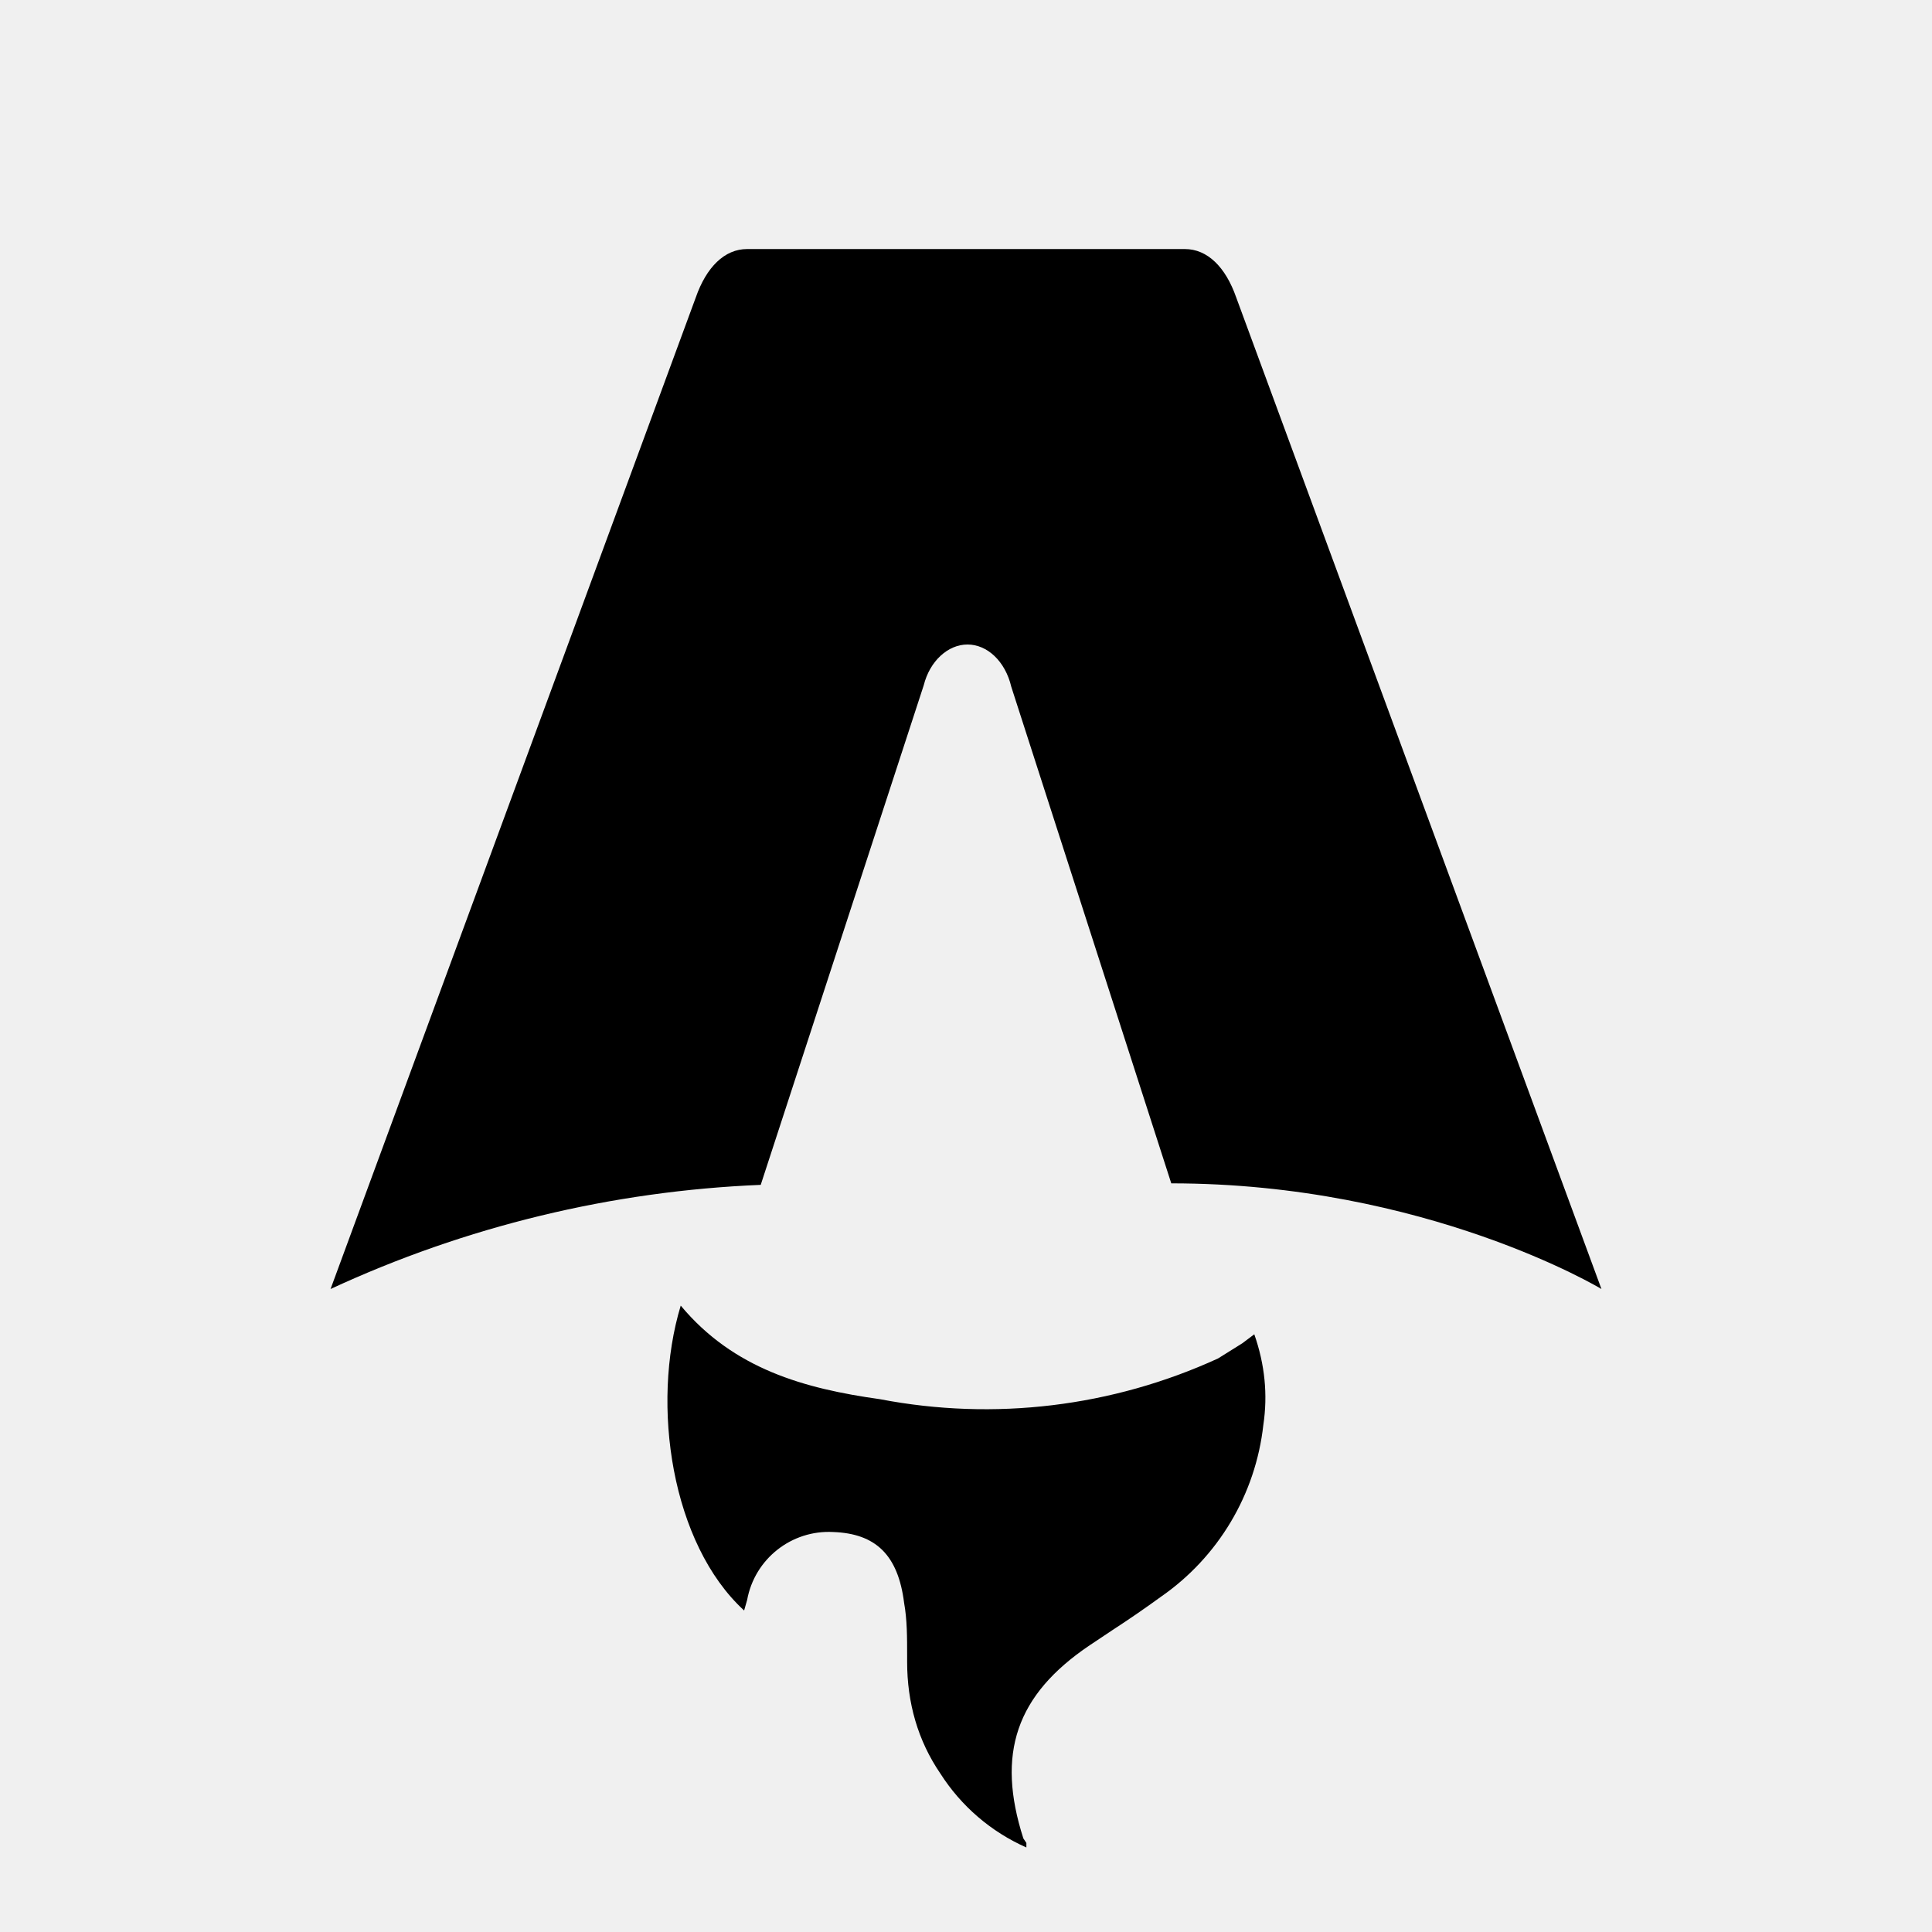
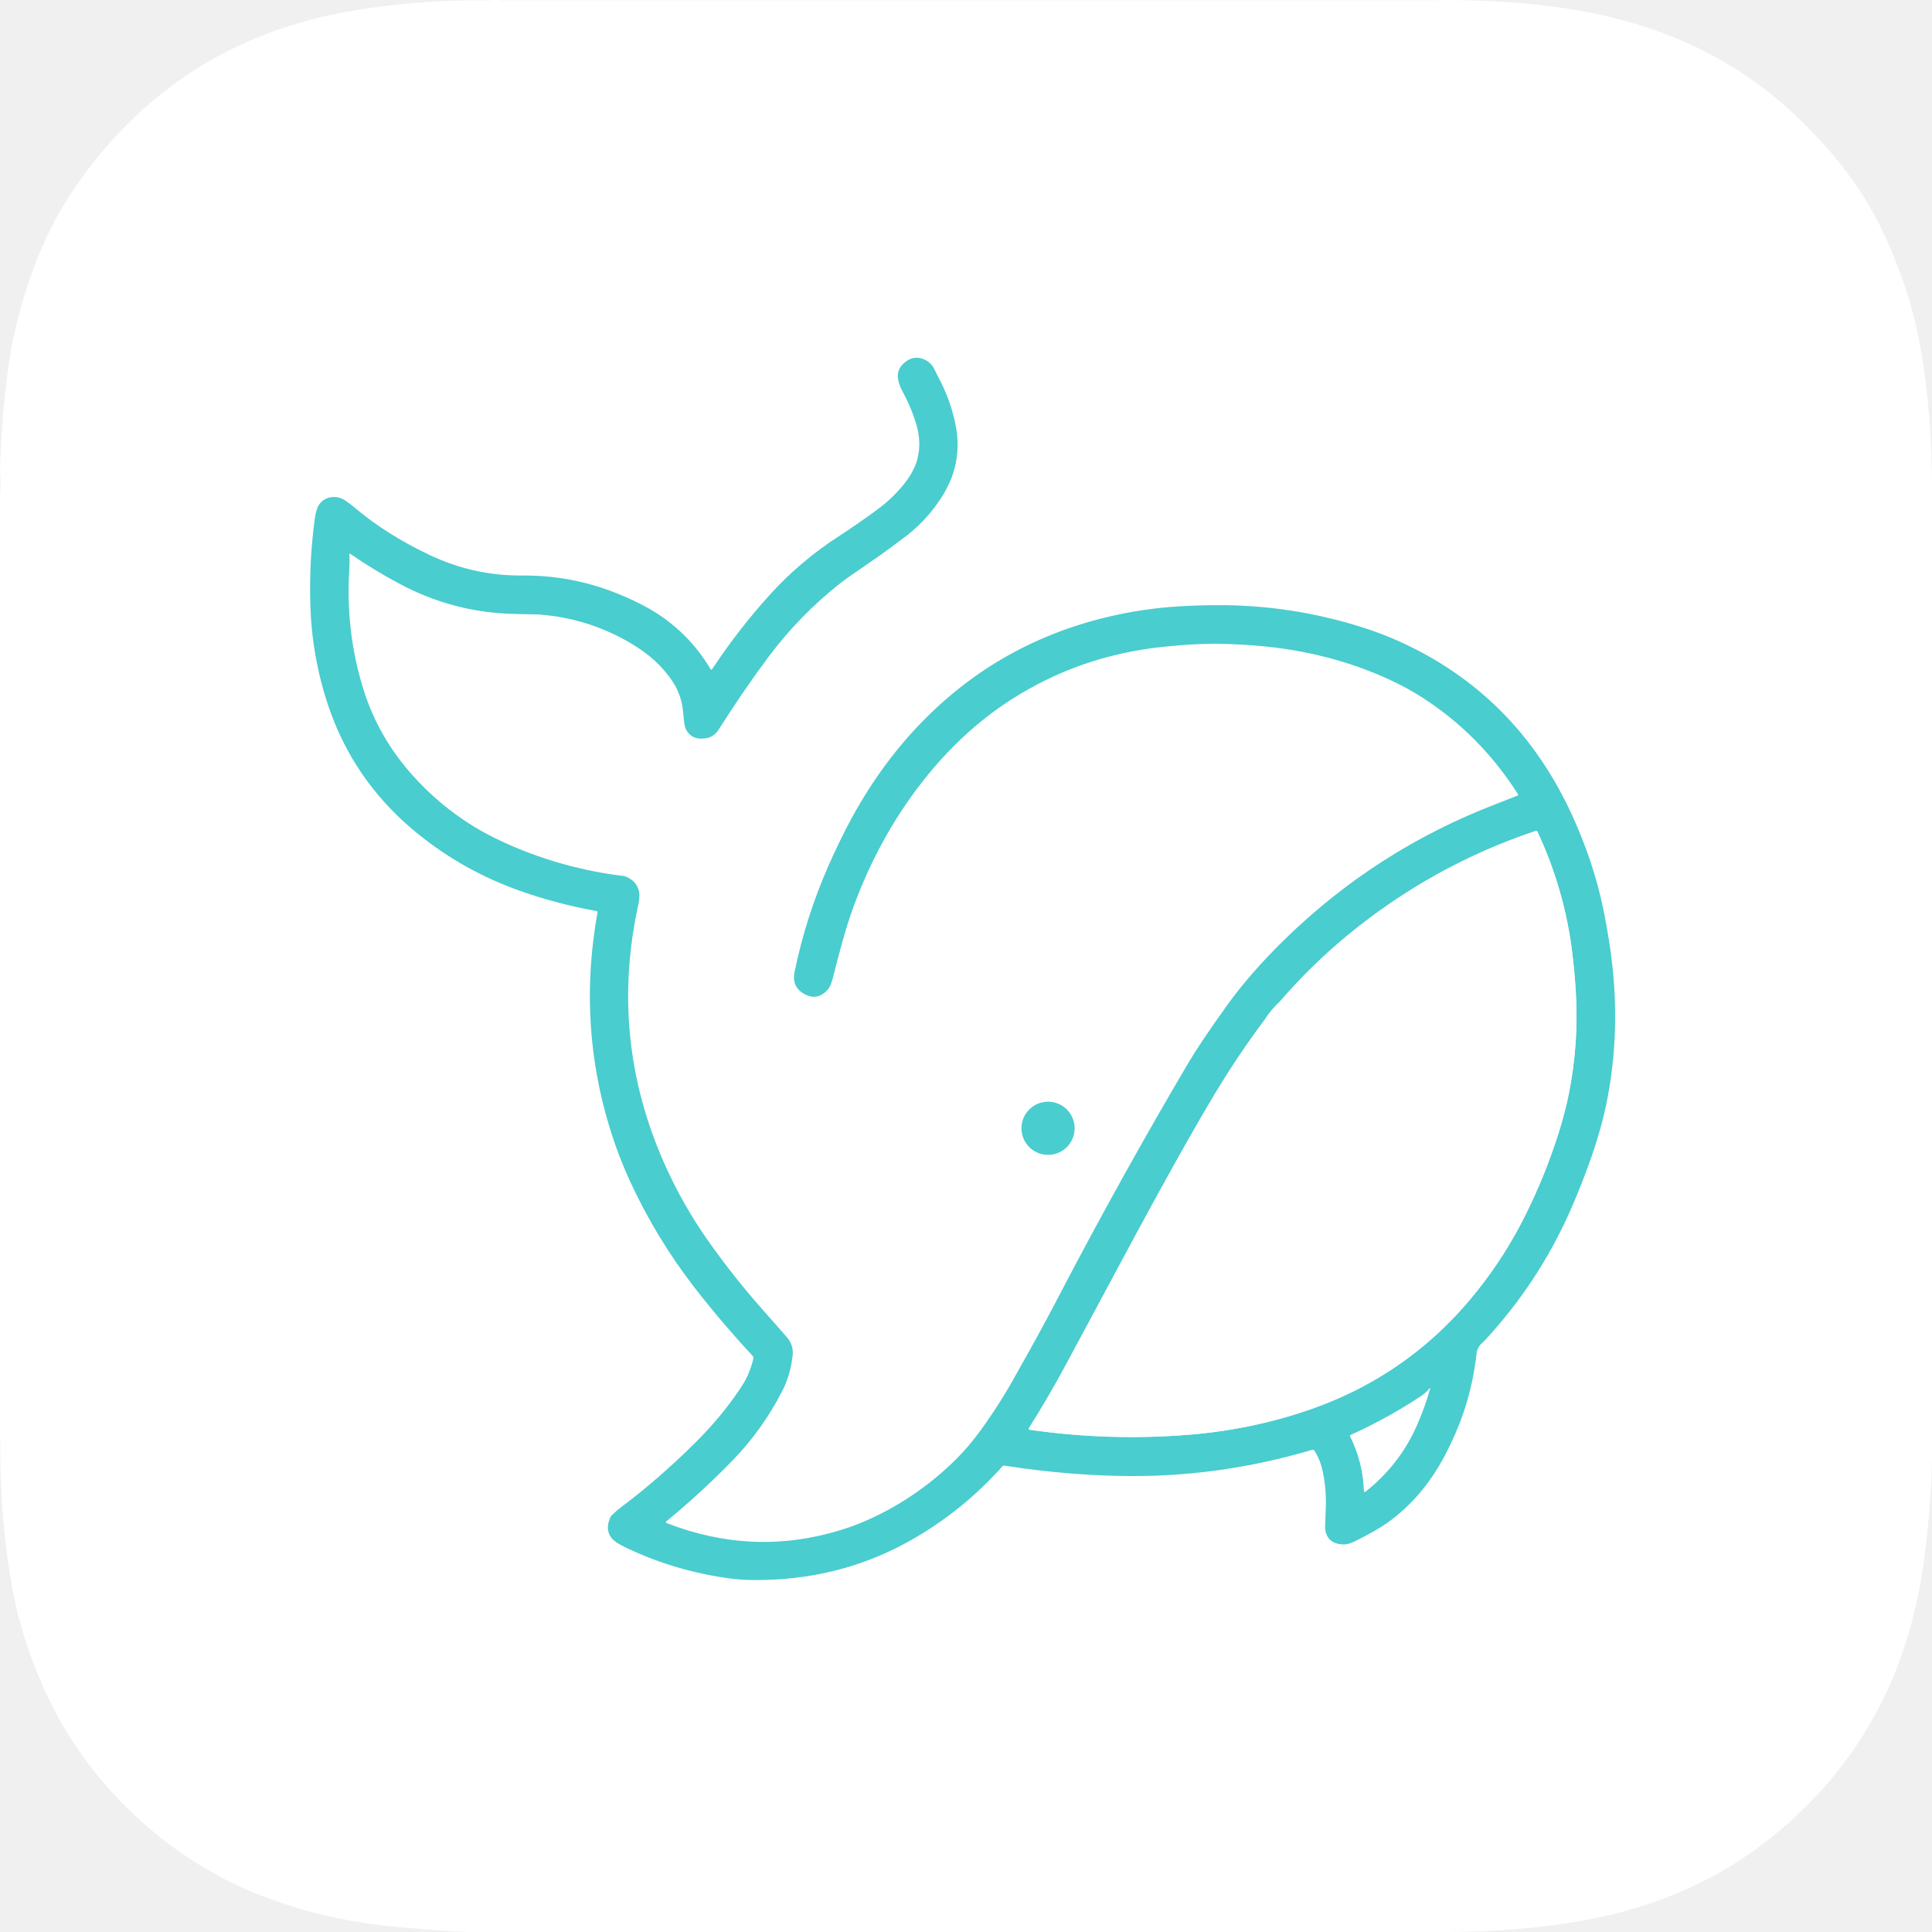
- <svg xmlns="http://www.w3.org/2000/svg" fill="none" viewBox="0 0 128 128">
-   <path d="M50.4 78.5a75.1 75.1 0 0 0-28.5 6.9l24.2-65.7c.7-2 1.9-3.2 3.4-3.2h29c1.5 0 2.7 1.2 3.4 3.2l24.2 65.7s-11.6-7-28.5-7L67 45.5c-.4-1.7-1.6-2.8-2.9-2.8-1.3 0-2.5 1.1-2.9 2.7L50.4 78.5Zm-1.1 28.2Zm-4.2-20.2c-2 6.6-.6 15.8 4.2 20.2a17.5 17.5 0 0 1 .2-.7 5.5 5.5 0 0 1 5.7-4.5c2.8.1 4.3 1.5 4.7 4.7.2 1.1.2 2.3.2 3.5v.4c0 2.7.7 5.2 2.2 7.4a13 13 0 0 0 5.7 4.9v-.3l-.2-.3c-1.8-5.6-.5-9.5 4.4-12.8l1.5-1a73 73 0 0 0 3.2-2.2 16 16 0 0 0 6.8-11.4c.3-2 .1-4-.6-6l-.8.6-1.6 1a37 37 0 0 1-22.4 2.7c-5-.7-9.7-2-13.2-6.2Z" />
-   <style>
-         path { fill: #000; }
-         @media (prefers-color-scheme: dark) {
-             path { fill: #FFF; }
-         }
-     </style>
+ <svg xmlns="http://www.w3.org/2000/svg" version="1.1" viewBox="0 0 1000 1000">
+   <path fill="rgb(5,136,117)" fill-opacity="0.000" d="M 0.00 0.00 Q 127.41 0.00 254.81 0.00 Q 254.78 0.05 254.75 0.09 A 0.19 0.18 -71.2 0 1 254.58 0.18 Q 216.33 -0.35 181.06 5.81 Q 90.55 21.62 38.60 97.34 Q 26.36 115.19 17.94 137.44 Q 7.70 164.47 4.17 190.99 Q 0.65 217.48 0.00 244.19 Q 0.00 122.09 0.00 0.00 Z" />
+   <path fill="rgb(255,255,255)" fill-opacity="1.000" d="M 254.81 0.00 Q 502.69 0.00 750.56 0.00 Q 788.63 0.28 819.00 5.75 Q 847.99 10.97 873.25 22.25 Q 905.17 36.50 930.77 61.10 Q 937.87 67.92 944.64 75.49 Q 963.82 96.94 974.81 120.44 Q 989.08 150.93 994.25 181.00 Q 999.70 212.69 1000.00 250.06 Q 1000.00 502.94 1000.00 755.81 Q 999.41 781.04 995.75 808.50 Q 991.80 838.18 981.07 865.23 Q 977.34 874.63 972.76 883.39 Q 951.75 923.55 915.83 951.84 Q 896.34 967.18 874.94 976.94 Q 849.01 988.76 819.75 994.00 Q 787.84 999.72 750.19 1000.00 Q 496.19 1000.00 242.19 1000.00 Q 231.48 999.65 206.75 997.50 Q 168.87 994.21 135.31 981.23 Q 125.77 977.54 117.07 973.05 Q 81.92 954.87 55.54 924.94 Q 35.36 902.04 22.83 874.21 Q 11.24 848.48 6.50 822.75 Q -0.26 786.04 0.19 746.18 A 0.21 0.21 -75.0 0 0 0.09 746.00 Q 0.05 745.97 0.00 745.94 Q 0.00 501.06 0.00 256.19 Q 0.63 250.31 0.00 244.44 Q 0.00 244.31 0.00 244.19 Q 0.65 217.48 4.17 190.99 Q 7.70 164.47 17.94 137.44 Q 26.36 115.19 38.60 97.34 Q 90.55 21.62 181.06 5.81 Q 216.33 -0.35 254.58 0.18 A 0.19 0.18 -71.2 0 0 254.75 0.09 Q 254.78 0.05 254.81 0.00 Z M 744.21 0.38 A 0.13 0.13 0 0 0 744.08 0.25 L 258.68 0.25 A 0.13 0.13 0 0 0 258.55 0.38 L 258.55 0.38 A 0.13 0.13 0 0 0 258.68 0.51 L 744.08 0.51 A 0.13 0.13 0 0 0 744.21 0.38 L 744.21 0.38 Z M 181.23 286.60 Q 193.51 295.07 206.67 302.10 Q 234.56 317.02 265.98 317.75 Q 278.98 318.05 279.01 318.06 Q 304.77 319.98 326.79 333.12 Q 333.76 337.28 338.60 341.68 Q 344.25 346.83 348.19 352.81 Q 352.89 359.97 353.62 368.82 Q 354.14 375.14 354.68 376.56 Q 357.24 383.24 365.22 382.14 Q 367.42 381.83 369.03 380.70 Q 370.84 379.43 371.94 377.69 Q 385.00 357.05 397.86 339.88 Q 413.86 318.51 434.66 302.07 Q 438.21 299.27 450.29 291.04 Q 458.21 285.65 465.81 279.81 Q 478.78 270.73 487.16 257.70 Q 492.58 249.27 494.44 240.91 Q 496.53 231.56 495.00 222.25 Q 492.65 207.99 485.04 194.00 Q 484.99 193.90 483.74 191.31 Q 482.08 187.89 478.94 186.31 Q 473.15 183.41 468.04 187.80 Q 463.43 191.76 465.16 197.70 Q 465.98 200.51 467.39 203.09 Q 471.82 211.18 474.40 220.03 Q 477.12 229.41 474.71 238.12 Q 472.77 245.12 466.21 252.62 Q 460.60 259.04 453.61 264.13 Q 442.92 271.92 434.56 277.31 Q 414.46 290.28 398.89 307.39 Q 382.35 325.56 368.54 346.47 A 0.40 0.39 46.1 0 1 367.87 346.45 Q 355.98 326.61 336.41 315.29 Q 328.64 310.79 318.35 306.75 Q 295.38 297.72 270.25 297.90 Q 245.30 298.07 222.80 287.47 Q 200.39 276.92 183.94 263.06 Q 180.98 260.57 178.68 259.06 Q 175.67 257.09 172.53 257.26 Q 167.63 257.52 165.08 261.34 Q 163.59 263.59 162.89 268.86 Q 159.86 291.62 160.70 314.53 Q 161.09 325.02 162.51 334.42 Q 165.37 353.28 171.50 369.75 Q 185.26 406.72 216.91 432.07 Q 240.35 450.84 268.65 460.91 Q 288.14 467.85 308.68 471.53 A 0.74 0.73 -79.8 0 1 309.27 472.39 Q 298.13 534.35 318.58 592.82 Q 321.79 602.01 326.09 611.35 Q 339.63 640.78 359.53 666.49 Q 373.28 684.24 389.49 701.69 A 1.81 1.80 30.7 0 1 389.92 703.36 Q 388.88 707.60 387.26 711.39 Q 385.88 714.63 383.14 718.73 Q 373.21 733.60 359.31 747.31 Q 340.72 765.66 322.22 779.57 Q 320.31 781.01 319.00 782.16 Q 316.32 784.51 316.06 785.06 Q 313.10 791.43 316.35 795.85 Q 318.14 798.28 324.28 801.19 Q 350.27 813.52 378.98 817.15 Q 385.88 818.03 396.25 817.75 Q 437.31 816.65 471.77 797.04 Q 498.50 781.83 518.92 758.87 A 0.93 0.90 25.0 0 1 519.75 758.58 Q 554.70 763.99 586.50 764.00 Q 633.25 764.02 679.02 750.45 A 1.26 1.25 65.6 0 1 680.45 750.99 Q 683.44 755.76 684.68 761.76 Q 686.75 771.73 686.20 781.82 Q 685.72 790.80 686.00 792.18 Q 687.42 799.13 695.22 799.38 Q 697.86 799.46 700.97 797.92 Q 712.47 792.22 718.44 787.94 Q 736.45 775.01 747.94 753.19 Q 759.34 731.51 762.97 709.54 Q 764.07 702.87 764.19 701.19 Q 764.42 697.71 766.84 695.41 Q 768.41 693.91 768.45 693.87 Q 796.22 663.93 812.69 626.78 Q 816.26 618.73 820.26 608.28 Q 827.85 588.45 831.25 572.25 Q 839.66 532.19 833.18 489.35 Q 831.54 478.53 829.67 469.67 Q 824.57 445.52 813.50 421.50 Q 784.84 359.31 724.16 331.95 Q 715.43 328.01 705.47 324.83 Q 668.44 313.01 629.49 313.24 Q 618.91 313.31 609.51 313.91 Q 591.41 315.07 573.70 319.25 Q 514.45 333.24 473.31 377.81 Q 452.51 400.34 437.56 429.69 Q 433.07 438.50 428.98 447.75 Q 417.22 474.33 411.31 502.91 Q 409.74 510.53 415.81 514.19 Q 423.06 518.55 428.69 511.94 Q 429.83 510.59 431.00 506.50 Q 433.30 497.26 435.84 488.08 Q 438.74 477.60 441.54 469.93 Q 454.71 433.81 477.06 405.06 Q 497.47 378.82 523.06 362.31 Q 558.73 339.31 602.03 334.79 Q 612.87 333.66 621.98 333.33 Q 635.11 332.87 651.25 334.25 Q 687.84 337.39 718.96 351.66 Q 728.30 355.94 736.49 361.22 Q 766.19 380.39 785.76 411.14 A 0.44 0.44 62.4 0 1 785.56 411.78 Q 779.73 414.12 774.42 416.15 Q 712.44 439.91 664.98 486.23 Q 646.97 503.81 634.81 520.81 Q 621.13 539.95 615.31 549.81 Q 580.11 609.47 548.07 670.87 Q 537.89 690.38 527.00 709.50 Q 518.47 725.26 508.00 739.76 Q 501.66 748.52 495.14 755.03 Q 476.92 773.22 453.80 784.56 Q 444.69 789.03 435.23 791.94 Q 390.01 805.88 344.93 788.31 A 0.46 0.46 -53.8 0 1 344.81 787.52 Q 362.86 772.68 378.92 756.17 Q 394.58 740.08 404.81 720.12 Q 409.16 711.64 410.25 701.75 Q 410.77 696.98 408.19 693.31 Q 407.27 692.01 395.14 678.35 Q 380.00 661.30 366.84 642.69 Q 353.29 623.54 343.79 602.09 Q 315.15 537.41 330.44 467.94 Q 332.85 456.99 323.25 453.50 Q 291.97 449.75 263.38 437.18 Q 253.45 432.81 245.60 428.03 Q 227.42 416.95 213.14 400.87 Q 195.69 381.22 188.06 356.69 Q 178.74 326.68 180.80 294.50 Q 181.05 290.65 180.84 286.81 Q 180.81 286.32 181.23 286.60 Z M 556.22 584.00 A 13.75 13.75 0 0 0 542.47 570.25 A 13.75 13.75 0 0 0 528.72 584.00 A 13.75 13.75 0 0 0 542.47 597.75 A 13.75 13.75 0 0 0 556.22 584.00 Z" />
+   <path fill="rgb(5,136,117)" fill-opacity="0.000" d="M 750.56 0.00 Q 875.28 0.00 1000.00 0.00 Q 1000.00 125.03 1000.00 250.06 Q 999.70 212.69 994.25 181.00 Q 989.08 150.93 974.81 120.44 Q 963.82 96.94 944.64 75.49 Q 937.87 67.92 930.77 61.10 Q 905.17 36.50 873.25 22.25 Q 847.99 10.97 819.00 5.75 Q 788.63 0.28 750.56 0.00 Z" />
+   <rect fill="rgb(255,255,255)" fill-opacity="0.980" x="-242.83" y="-0.13" width="485.66" height="0.26" rx="0.13" transform="translate(501.38,0.38) rotate(0.0)" />
+   <path fill="rgb(73,205,207)" fill-opacity="1.000" d="M 478.94 186.31 Q 482.08 187.89 483.74 191.31 Q 484.99 193.90 485.04 194.00 Q 492.65 207.99 495.00 222.25 Q 496.53 231.56 494.44 240.91 Q 492.58 249.27 487.16 257.70 Q 478.78 270.73 465.81 279.81 Q 458.21 285.65 450.29 291.04 Q 438.21 299.27 434.66 302.07 Q 413.86 318.51 397.86 339.88 Q 385.00 357.05 371.94 377.69 Q 370.84 379.43 369.03 380.70 Q 367.42 381.83 365.22 382.14 Q 357.24 383.24 354.68 376.56 Q 354.14 375.14 353.62 368.82 Q 352.89 359.97 348.19 352.81 Q 344.25 346.83 338.60 341.68 Q 333.76 337.28 326.79 333.12 Q 304.77 319.98 279.01 318.06 Q 278.98 318.05 265.98 317.75 Q 234.56 317.02 206.67 302.10 Q 193.51 295.07 181.23 286.60 Q 180.81 286.32 180.84 286.81 Q 181.05 290.65 180.80 294.50 Q 178.74 326.68 188.06 356.69 Q 195.69 381.22 213.14 400.87 Q 227.42 416.95 245.60 428.03 Q 253.45 432.81 263.38 437.18 Q 291.97 449.75 323.25 453.50 Q 332.85 456.99 330.44 467.94 Q 315.15 537.41 343.79 602.09 Q 353.29 623.54 366.84 642.69 Q 380.00 661.30 395.14 678.35 Q 407.27 692.01 408.19 693.31 Q 410.77 696.98 410.25 701.75 Q 409.16 711.64 404.81 720.12 Q 394.58 740.08 378.92 756.17 Q 362.86 772.68 344.81 787.52 A 0.46 0.46 -53.8 0 0 344.93 788.31 Q 390.01 805.88 435.23 791.94 Q 444.69 789.03 453.80 784.56 Q 476.92 773.22 495.14 755.03 Q 501.66 748.52 508.00 739.76 Q 518.47 725.26 527.00 709.50 Q 537.89 690.38 548.07 670.87 Q 580.11 609.47 615.31 549.81 Q 621.13 539.95 634.81 520.81 Q 646.97 503.81 664.98 486.23 Q 712.44 439.91 774.42 416.15 Q 779.73 414.12 785.56 411.78 A 0.44 0.44 62.4 0 0 785.76 411.14 Q 766.19 380.39 736.49 361.22 Q 728.30 355.94 718.96 351.66 Q 687.84 337.39 651.25 334.25 Q 635.11 332.87 621.98 333.33 Q 612.87 333.66 602.03 334.79 Q 558.73 339.31 523.06 362.31 Q 497.47 378.82 477.06 405.06 Q 454.71 433.81 441.54 469.93 Q 438.74 477.60 435.84 488.08 Q 433.30 497.26 431.00 506.50 Q 429.83 510.59 428.69 511.94 Q 423.06 518.55 415.81 514.19 Q 409.74 510.53 411.31 502.91 Q 417.22 474.33 428.98 447.75 Q 433.07 438.50 437.56 429.69 Q 452.51 400.34 473.31 377.81 Q 514.45 333.24 573.70 319.25 Q 591.41 315.07 609.51 313.91 Q 618.91 313.31 629.49 313.24 Q 668.44 313.01 705.47 324.83 Q 715.43 328.01 724.16 331.95 Q 784.84 359.31 813.50 421.50 Q 824.57 445.52 829.67 469.67 Q 831.54 478.53 833.18 489.35 Q 839.66 532.19 831.25 572.25 Q 827.85 588.45 820.26 608.28 Q 816.26 618.73 812.69 626.78 Q 796.22 663.93 768.45 693.87 Q 768.41 693.91 766.84 695.41 Q 764.42 697.71 764.19 701.19 Q 764.07 702.87 762.97 709.54 Q 759.34 731.51 747.94 753.19 Q 736.45 775.01 718.44 787.94 Q 712.47 792.22 700.97 797.92 Q 697.86 799.46 695.22 799.38 Q 687.42 799.13 686.00 792.18 Q 685.72 790.80 686.20 781.82 Q 686.75 771.73 684.68 761.76 Q 683.44 755.76 680.45 750.99 A 1.26 1.25 65.6 0 0 679.02 750.45 Q 633.25 764.02 586.50 764.00 Q 554.70 763.99 519.75 758.58 A 0.93 0.90 25.0 0 0 518.92 758.87 Q 498.50 781.83 471.77 797.04 Q 437.31 816.65 396.25 817.75 Q 385.88 818.03 378.98 817.15 Q 350.27 813.52 324.28 801.19 Q 318.14 798.28 316.35 795.85 Q 313.10 791.43 316.06 785.06 Q 316.32 784.51 319.00 782.16 Q 320.31 781.01 322.22 779.57 Q 340.72 765.66 359.31 747.31 Q 373.21 733.60 383.14 718.73 Q 385.88 714.63 387.26 711.39 Q 388.88 707.60 389.92 703.36 A 1.81 1.80 30.7 0 0 389.49 701.69 Q 373.28 684.24 359.53 666.49 Q 339.63 640.78 326.09 611.35 Q 321.79 602.01 318.58 592.82 Q 298.13 534.35 309.27 472.39 A 0.74 0.73 -79.8 0 0 308.68 471.53 Q 288.14 467.85 268.65 460.91 Q 240.35 450.84 216.91 432.07 Q 185.26 406.72 171.50 369.75 Q 165.37 353.28 162.51 334.42 Q 161.09 325.02 160.70 314.53 Q 159.86 291.62 162.89 268.86 Q 163.59 263.59 165.08 261.34 Q 167.63 257.52 172.53 257.26 Q 175.67 257.09 178.68 259.06 Q 180.98 260.57 183.94 263.06 Q 200.39 276.92 222.80 287.47 Q 245.30 298.07 270.25 297.90 Q 295.38 297.72 318.35 306.75 Q 328.64 310.79 336.41 315.29 Q 355.98 326.61 367.87 346.45 A 0.40 0.39 46.1 0 0 368.54 346.47 Q 382.35 325.56 398.89 307.39 Q 414.46 290.28 434.56 277.31 Q 442.92 271.92 453.61 264.13 Q 460.60 259.04 466.21 252.62 Q 472.77 245.12 474.71 238.12 Q 477.12 229.41 474.40 220.03 Q 471.82 211.18 467.39 203.09 Q 465.98 200.51 465.16 197.70 Q 463.43 191.76 468.04 187.80 Q 473.15 183.41 478.94 186.31 Z M 662.44 518.44 Q 657.97 522.57 654.69 527.69 Q 640.91 546.10 629.06 565.81 Q 612.65 593.11 587.34 640.08 Q 569.73 672.76 552.21 705.48 Q 542.93 722.81 532.46 739.40 A 0.40 0.39 20.2 0 0 532.74 740.00 Q 574.10 745.99 615.76 742.59 Q 647.45 739.99 676.94 729.94 Q 729.86 711.89 764.72 667.99 Q 779.28 649.66 789.68 628.68 Q 799.99 607.91 806.92 585.84 Q 810.11 575.65 811.96 566.49 Q 817.31 539.98 815.61 512.95 Q 814.98 502.93 813.78 493.05 Q 809.82 460.55 795.74 430.40 A 0.64 0.64 68.4 0 0 794.96 430.06 Q 741.41 447.98 697.56 484.07 Q 678.52 499.75 662.44 518.44 Z M 740.08 718.51 Q 738.09 720.98 735.64 722.61 Q 718.40 734.03 699.13 742.76 A 0.51 0.51 65.4 0 0 698.88 743.44 Q 705.56 757.14 705.99 771.54 Q 706.03 772.64 706.88 771.95 Q 724.16 758.24 733.11 738.30 Q 737.43 728.68 740.23 718.58 Q 740.34 718.19 740.08 718.51 Z" />
+   <path fill="rgb(5,136,117)" fill-opacity="0.000" d="M 0.00 244.44 Q 0.63 250.31 0.00 256.19 Q 0.00 250.31 0.00 244.44 Z" />
+   <path fill="rgb(255,255,255)" fill-opacity="1.000" d="M 794.96 430.06 A 0.64 0.64 68.4 0 1 795.74 430.40 Q 809.82 460.55 813.78 493.05 Q 814.98 502.93 815.61 512.95 Q 817.31 539.98 811.96 566.49 Q 810.11 575.65 806.92 585.84 Q 799.99 607.91 789.68 628.68 Q 779.28 649.66 764.72 667.99 Q 729.86 711.89 676.94 729.94 Q 647.45 739.99 615.76 742.59 Q 574.10 745.99 532.74 740.00 A 0.40 0.39 20.2 0 1 532.46 739.40 Q 542.93 722.81 552.21 705.48 Q 569.73 672.76 587.34 640.08 Q 612.65 593.11 629.06 565.81 Q 640.91 546.10 654.69 527.69 Q 657.97 522.57 662.44 518.44 Q 678.52 499.75 697.56 484.07 Q 741.41 447.98 794.96 430.06 Z" />
+   <circle fill="rgb(73,205,207)" fill-opacity="1.000" cx="542.47" cy="584.00" r="13.75" />
+   <path fill="rgb(255,255,255)" fill-opacity="1.000" d="M 740.23 718.58 Q 737.43 728.68 733.11 738.30 Q 724.16 758.24 706.88 771.95 Q 706.03 772.64 705.99 771.54 Q 705.56 757.14 698.88 743.44 A 0.51 0.51 65.4 0 1 699.13 742.76 Q 718.40 734.03 735.64 722.61 Q 738.09 720.98 740.08 718.51 Q 740.34 718.19 740.23 718.58 Z" />
+   <path fill="rgb(5,136,117)" fill-opacity="0.000" d="M 0.00 745.94 Q 0.05 745.97 0.09 746.00 A 0.21 0.21 -75.0 0 1 0.19 746.18 Q -0.26 786.04 6.50 822.75 Q 11.24 848.48 22.83 874.21 Q 35.36 902.04 55.54 924.94 Q 81.92 954.87 117.07 973.05 Q 125.77 977.54 135.31 981.23 Q 168.87 994.21 206.75 997.50 Q 231.48 999.65 242.19 1000.00 Q 121.09 1000.00 0.00 1000.00 Q 0.00 872.97 0.00 745.94 Z" />
+   <path fill="rgb(5,136,117)" fill-opacity="0.000" d="M 1000.00 755.81 Q 1000.00 877.91 1000.00 1000.00 Q 875.09 1000.00 750.19 1000.00 Q 787.84 999.72 819.75 994.00 Q 849.01 988.76 874.94 976.94 Q 896.34 967.18 915.83 951.84 Q 951.75 923.55 972.76 883.39 Q 977.34 874.63 981.07 865.23 Q 991.80 838.18 995.75 808.50 Q 999.41 781.04 1000.00 755.81 Z" />
</svg>
